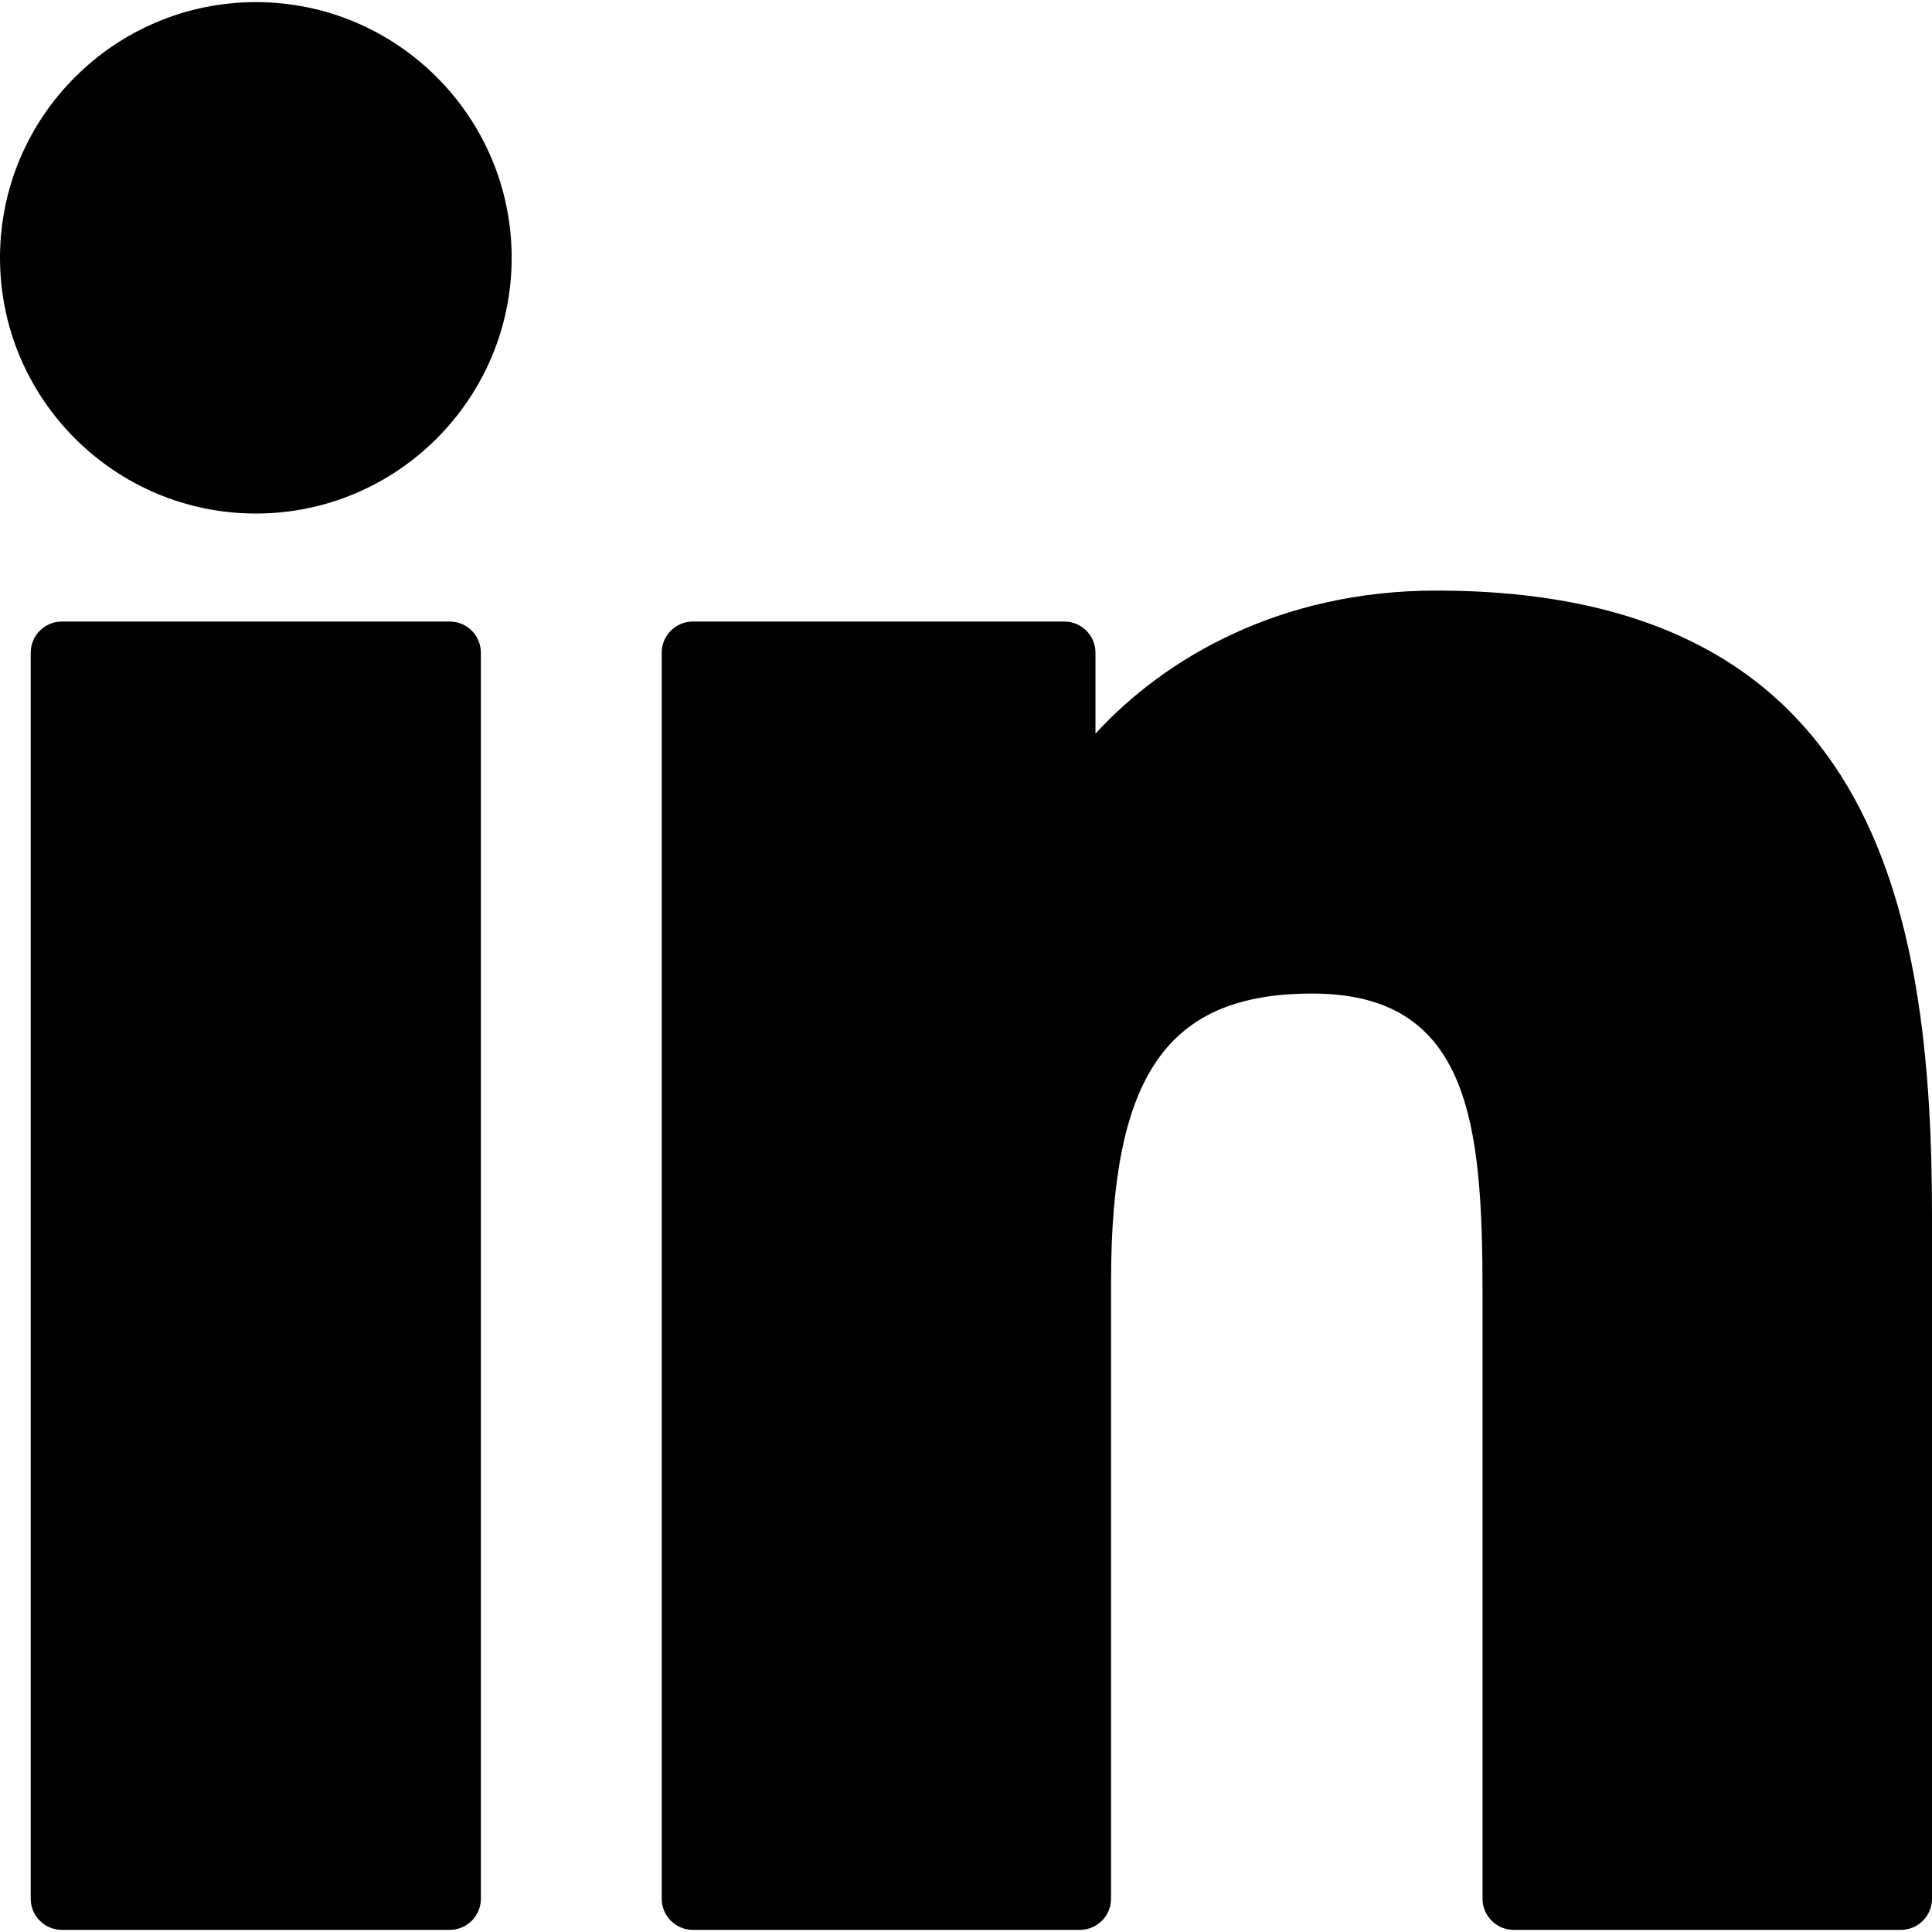
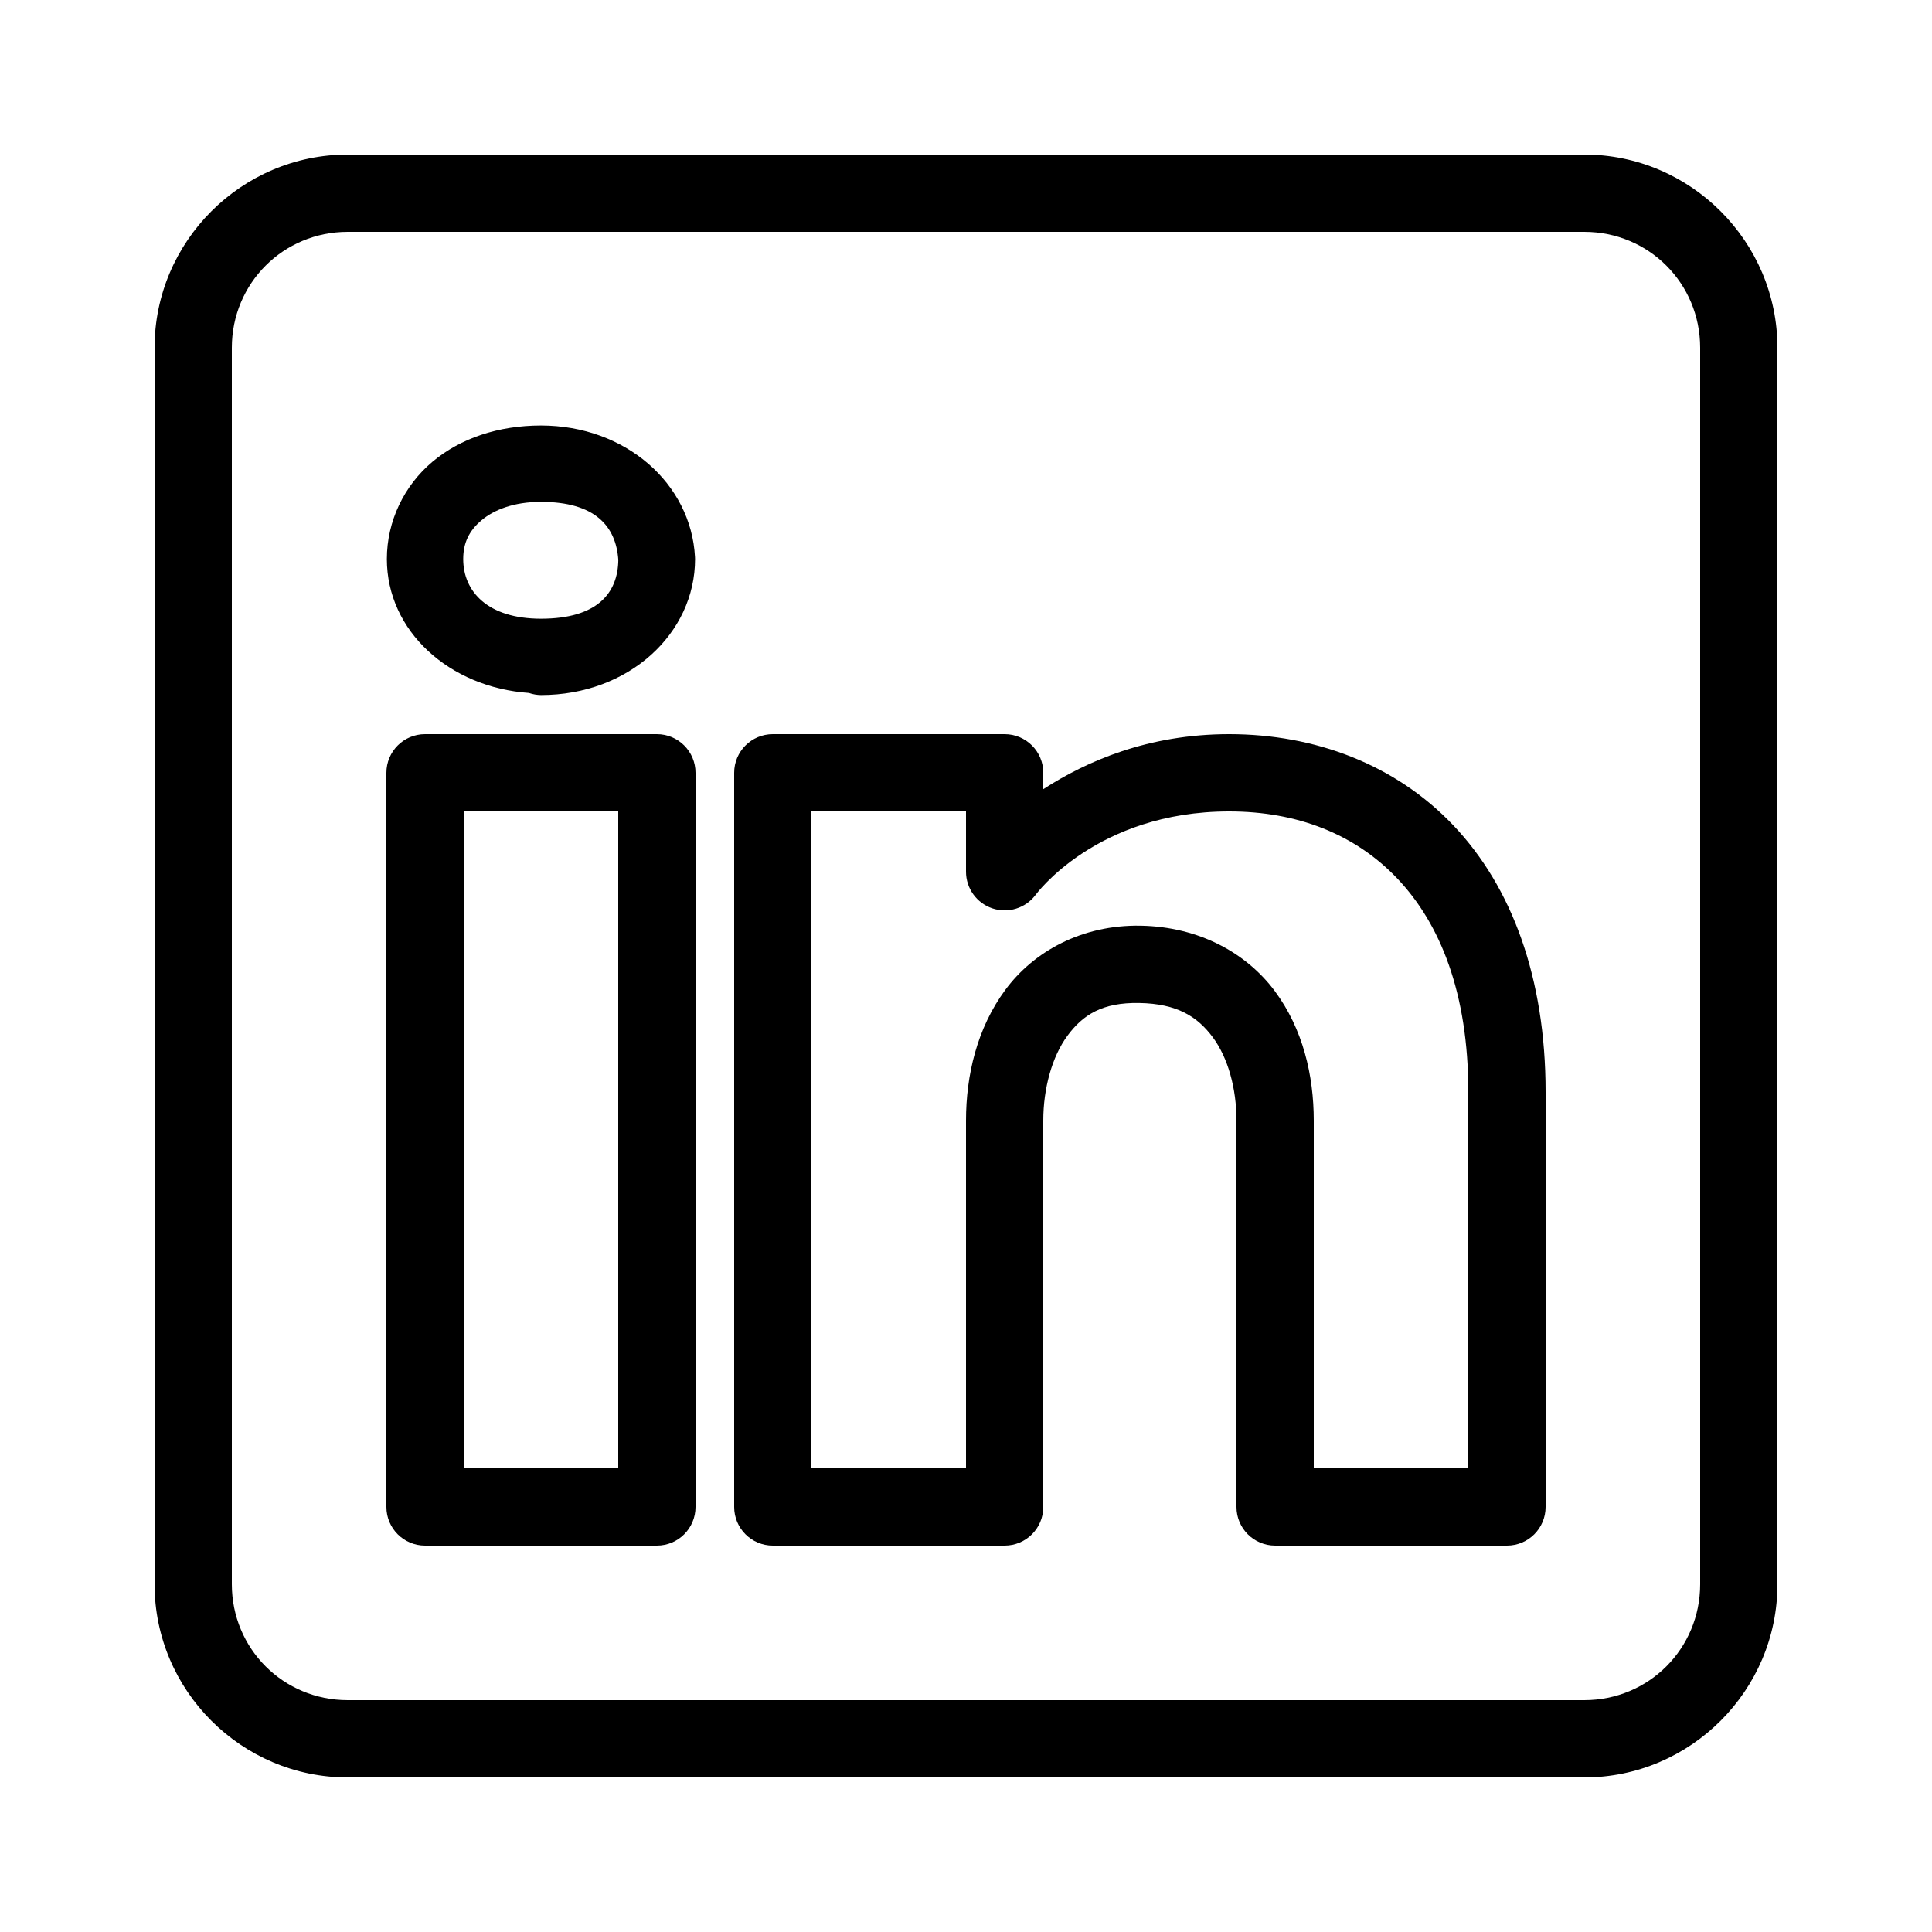
- <svg xmlns="http://www.w3.org/2000/svg" fill="#000000" height="40px" width="40px" version="1.1" id="Layer_1" viewBox="0 0 310 310" xml:space="preserve">
-   <g id="XMLID_801_">
-     <path id="XMLID_802_" d="M72.16,99.73H9.927c-2.762,0-5,2.239-5,5v199.928c0,2.762,2.238,5,5,5H72.16c2.762,0,5-2.238,5-5V104.73   C77.16,101.969,74.922,99.73,72.16,99.73z" />
-     <path id="XMLID_803_" d="M41.066,0.341C18.422,0.341,0,18.743,0,41.362C0,63.991,18.422,82.4,41.066,82.4   c22.626,0,41.033-18.41,41.033-41.038C82.1,18.743,63.692,0.341,41.066,0.341z" />
-     <path id="XMLID_804_" d="M230.454,94.761c-24.995,0-43.472,10.745-54.679,22.954V104.73c0-2.761-2.238-5-5-5h-59.599   c-2.762,0-5,2.239-5,5v199.928c0,2.762,2.238,5,5,5h62.097c2.762,0,5-2.238,5-5v-98.918c0-33.333,9.054-46.319,32.29-46.319   c25.306,0,27.317,20.818,27.317,48.034v97.204c0,2.762,2.238,5,5,5H305c2.762,0,5-2.238,5-5V194.995   C310,145.43,300.549,94.761,230.454,94.761z" />
-   </g>
+ <svg xmlns="http://www.w3.org/2000/svg" fill="currentColor" viewBox="0 0 50 50" width="40px" height="40px">
+   <path d="M 9 4 C 6.25 4 4 6.25 4 9 L 4 41 C 4 43.75 6.25 46 9 46 L 41 46 C 43.75 46 46 43.75 46 41 L 46 9 C 46 6.25 43.75 4 41 4 L 9 4 z M 9 6 L 41 6 C 42.668 6 44 7.332 44 9 L 44 41 C 44 42.668 42.668 44 41 44 L 9 44 C 7.332 44 6 42.668 6 41 L 6 9 C 6 7.332 7.332 6 9 6 z M 14 11.012 C 12.905 11.012 11.919 11.339 11.189 11.953 C 10.46 12.567 10.012 13.485 10.012 14.467 C 10.012 16.334 11.631 17.79 13.691 17.934 A 0.988 0.988 0 0 0 13.695 17.936 A 0.988 0.988 0 0 0 14 17.988 C 16.273 17.988 17.988 16.396 17.988 14.467 A 0.988 0.988 0 0 0 17.986 14.414 C 17.885 12.514 16.19 11.012 14 11.012 z M 14 12.988 C 15.392 12.988 15.942 13.61 16.002 14.492 C 15.99 15.348 15.46 16.012 14 16.012 C 12.615 16.012 11.988 15.302 11.988 14.467 C 11.988 14.049 12.141 13.734 12.461 13.465 C 12.781 13.195 13.295 12.988 14 12.988 z M 11 19 A 1 1 0 0 0 10 20 L 10 39 A 1 1 0 0 0 11 40 L 17 40 A 1 1 0 0 0 18 39 L 18 33.135 L 18 20 A 1 1 0 0 0 17 19 L 11 19 z M 20 19 A 1 1 0 0 0 19 20 L 19 39 A 1 1 0 0 0 20 40 L 26 40 A 1 1 0 0 0 27 39 L 27 29 C 27 28.17 27.226 27.345 27.625 26.805 C 28.024 26.264 28.526 25.94 29.482 25.957 C 30.468 25.974 30.99 26.312 31.385 26.842 C 31.78 27.372 32 28.167 32 29 L 32 39 A 1 1 0 0 0 33 40 L 39 40 A 1 1 0 0 0 40 39 L 40 28.262 C 40 25.3 39.123 22.954 37.619 21.367 C 36.115 19.78 34.024 19 31.812 19 C 29.71 19 28.111 19.705 27 20.424 L 27 20 A 1 1 0 0 0 26 19 L 20 19 z M 12 21 L 16 21 L 16 33.135 L 16 38 L 12 38 L 12 21 z M 21 21 L 25 21 L 25 22.561 A 1 1 0 0 0 26.799 23.162 C 26.799 23.162 28.369 21 31.812 21 C 33.566 21 35.069 21.583 36.168 22.742 C 37.267 23.902 38 25.688 38 28.262 L 38 38 L 34 38 L 34 29 C 34 27.833 33.72 26.627 32.99 25.646 C 32.26 24.666 31.032 23.983 29.518 23.957 C 27.996 23.93 26.748 24.627 26.016 25.619 C 25.284 26.611 25 27.83 25 29 L 25 38 L 21 38 L 21 21 z" />
</svg>
